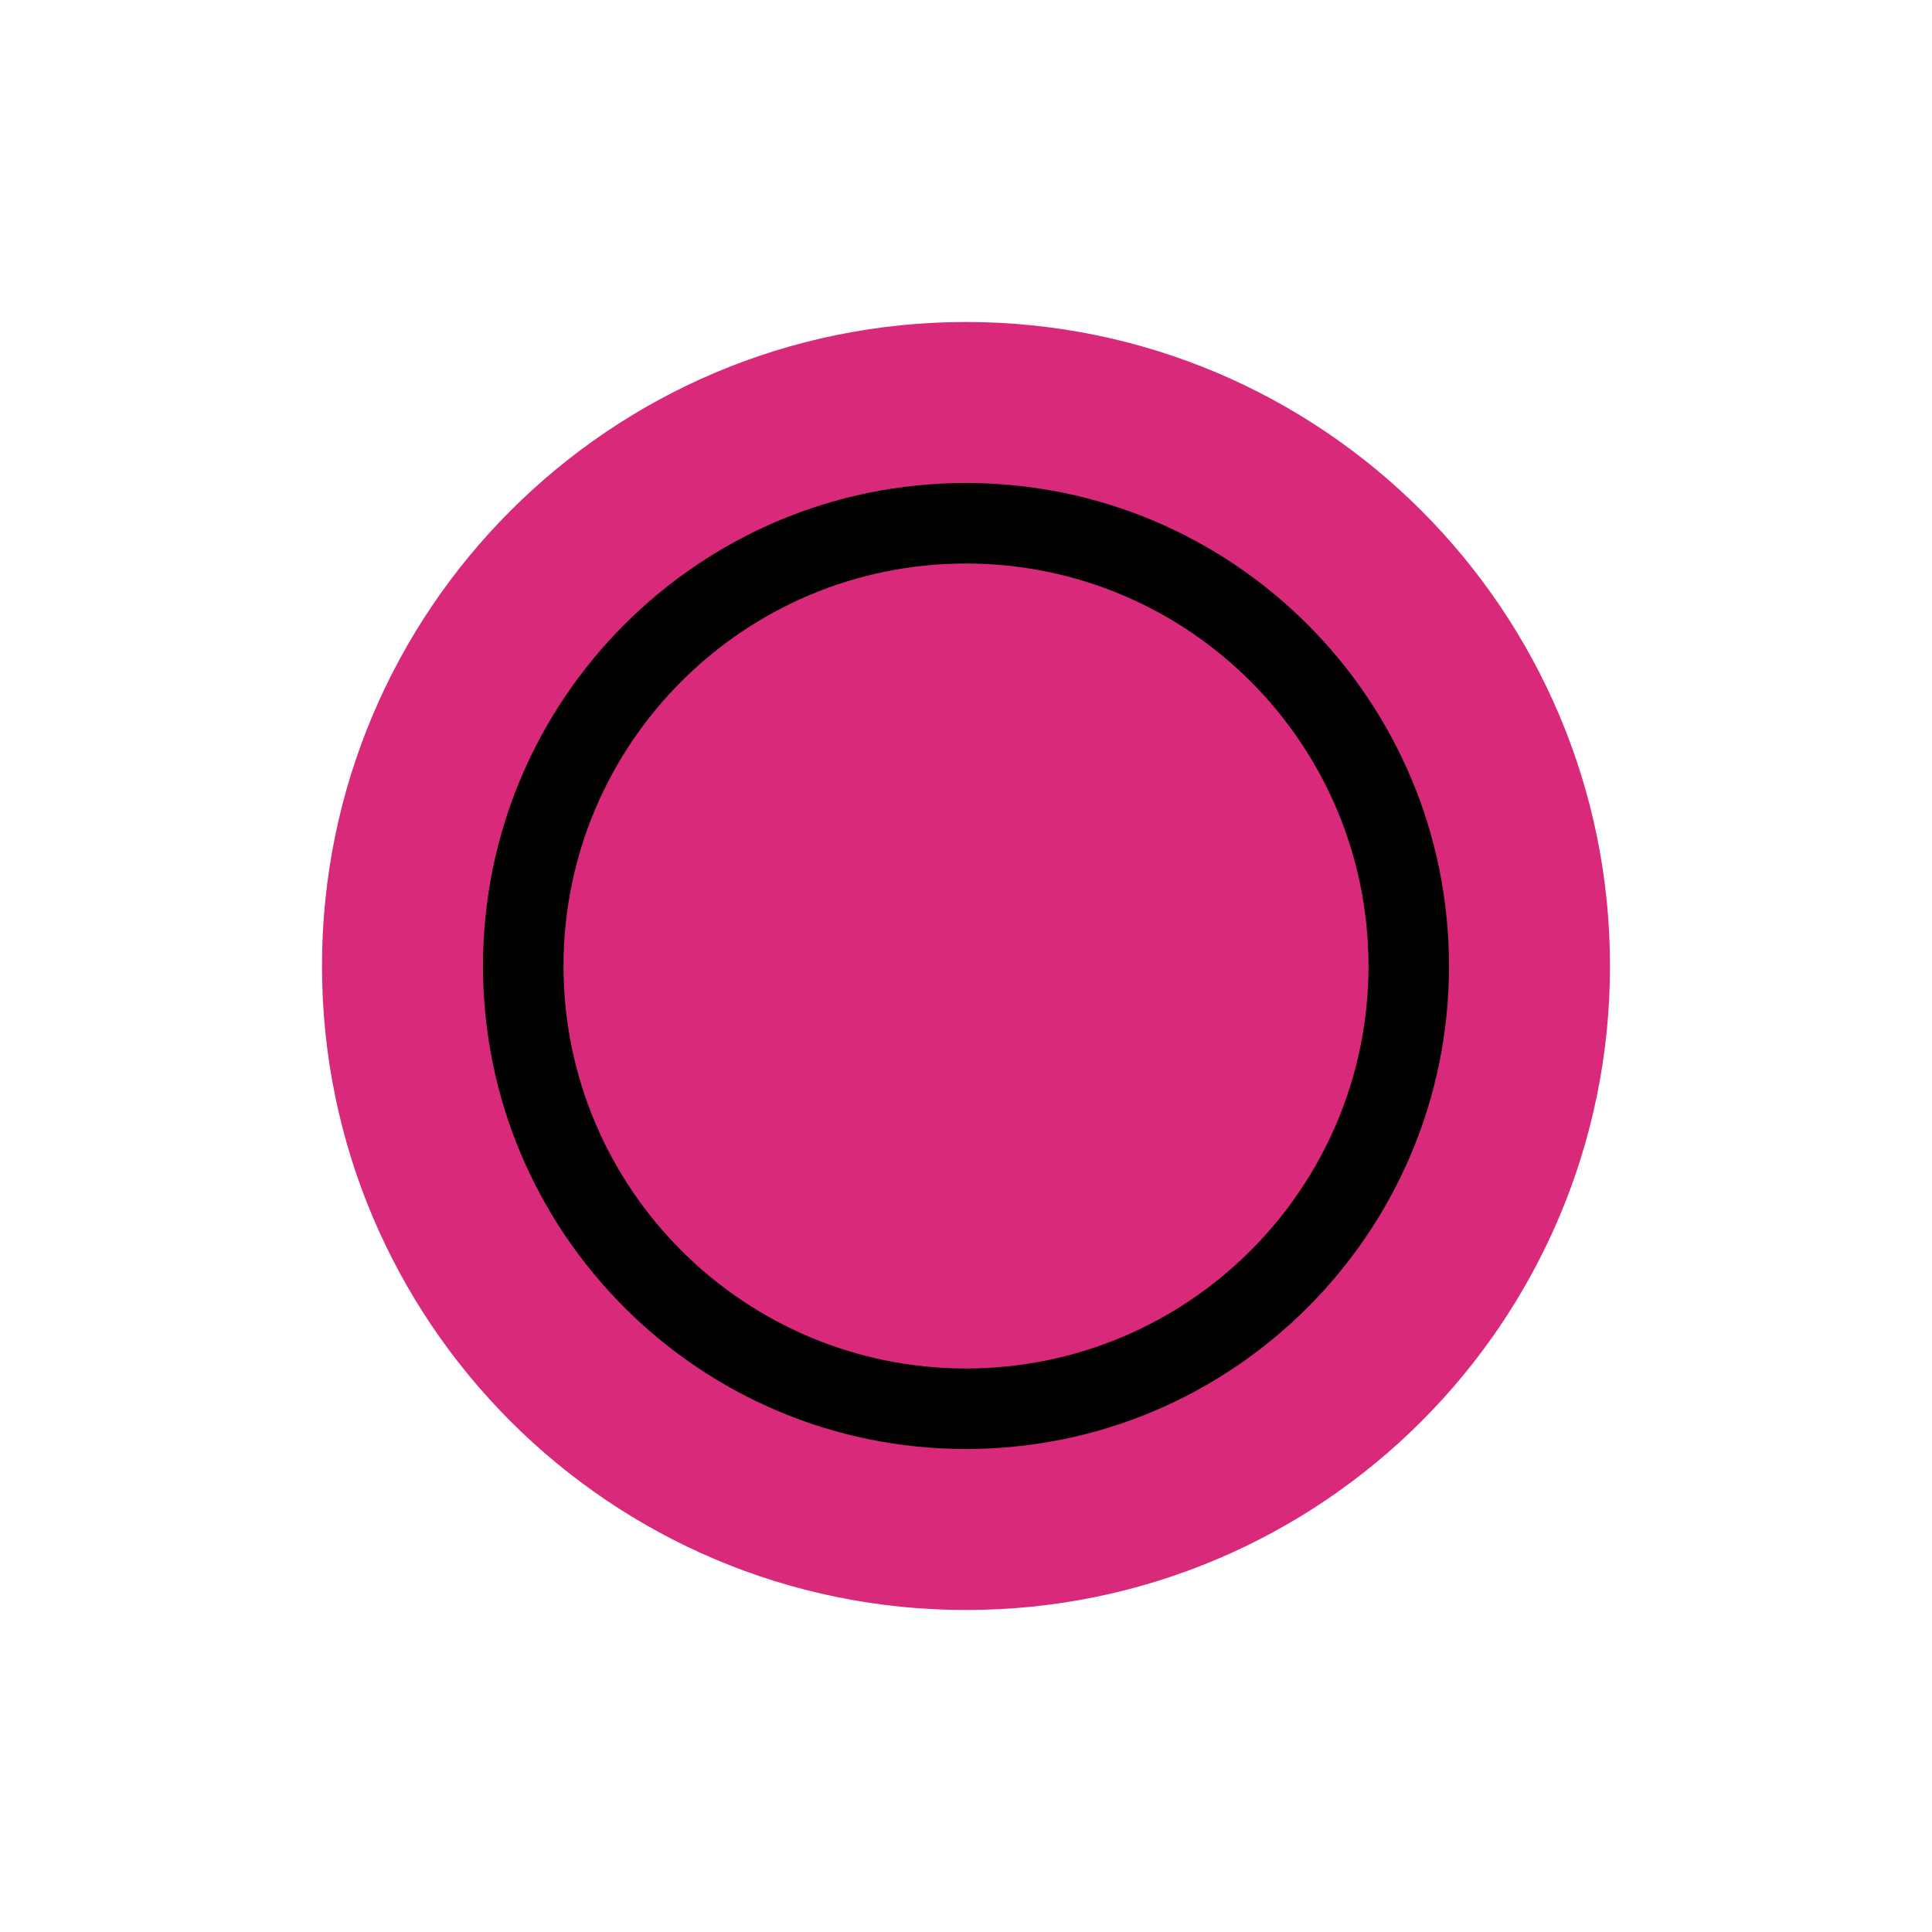
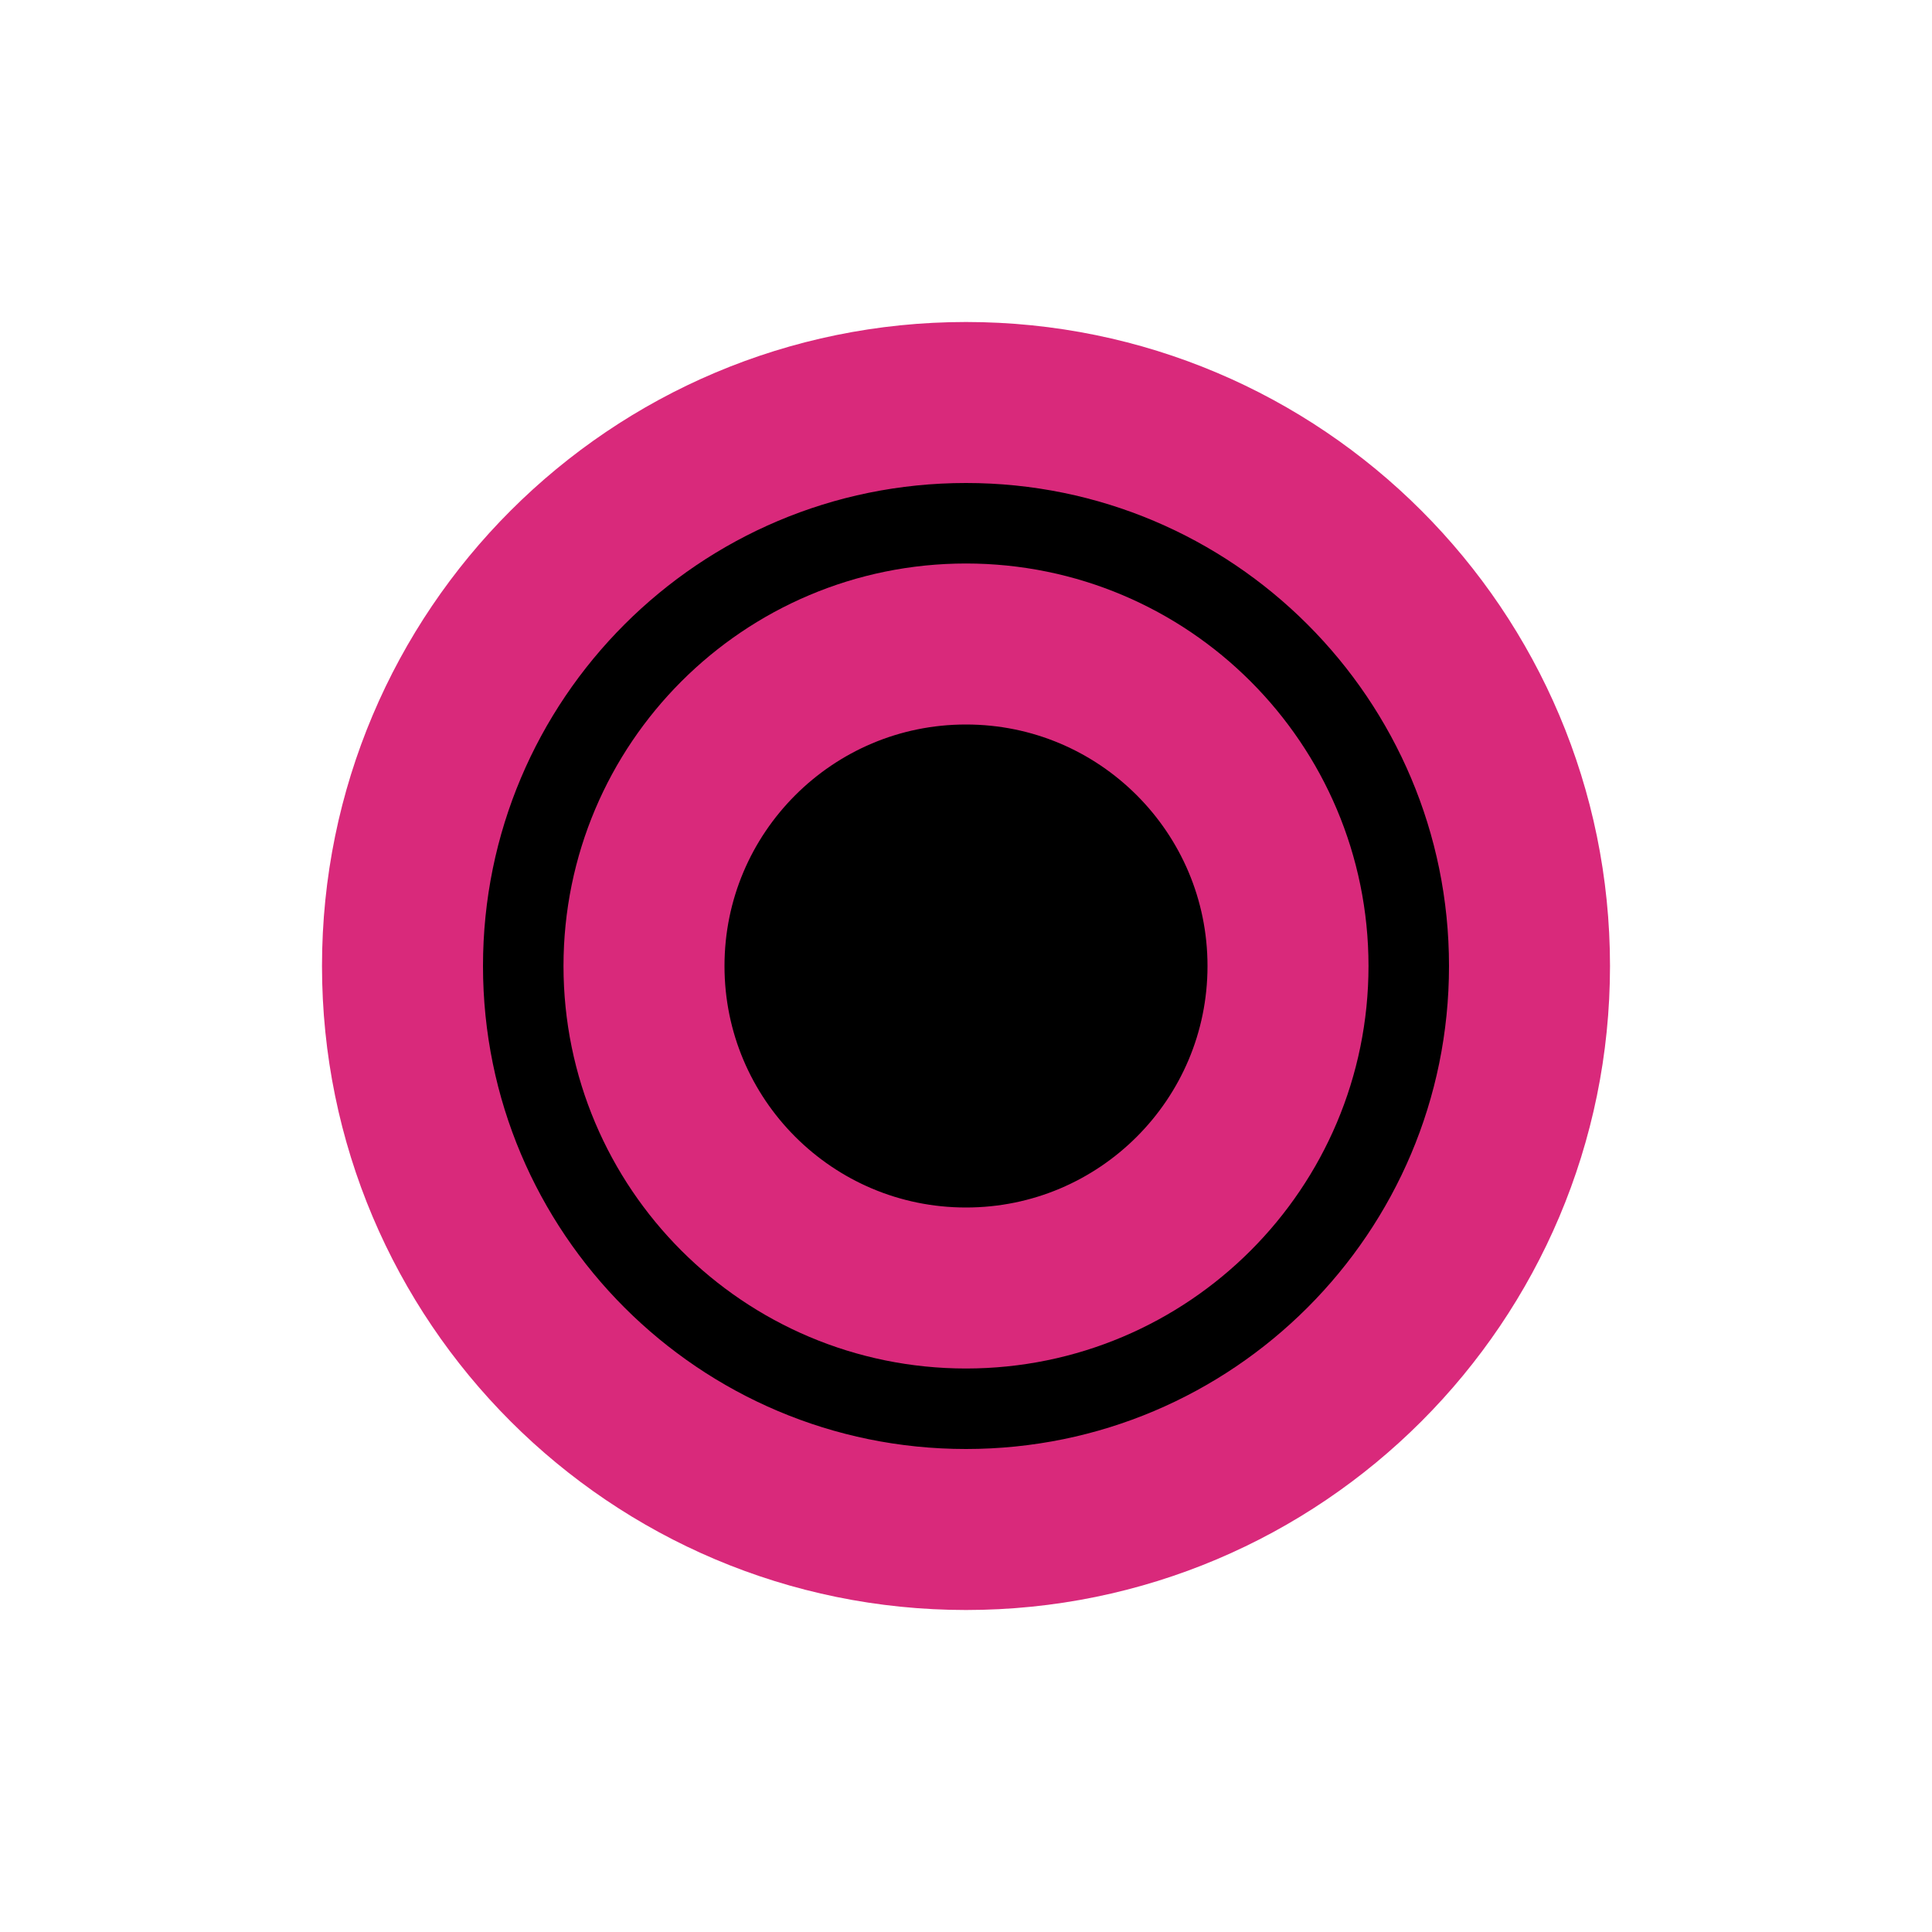
<svg xmlns="http://www.w3.org/2000/svg" width="24" height="24" viewBox="0 0 24 24" fill="black" stroke="#D9297B" stroke-width="2" stroke-linecap="round" stroke-linejoin="round">
  <circle vector-effect="non-scaling-stroke" cx="12" cy="12" r="7" />
-   <circle fill="#D9297B" vector-effect="non-scaling-stroke" cx="12" cy="12" r="4" />
+   <circle fill="black" vector-effect="non-scaling-stroke" cx="12" cy="12" r="4" />
</svg>
